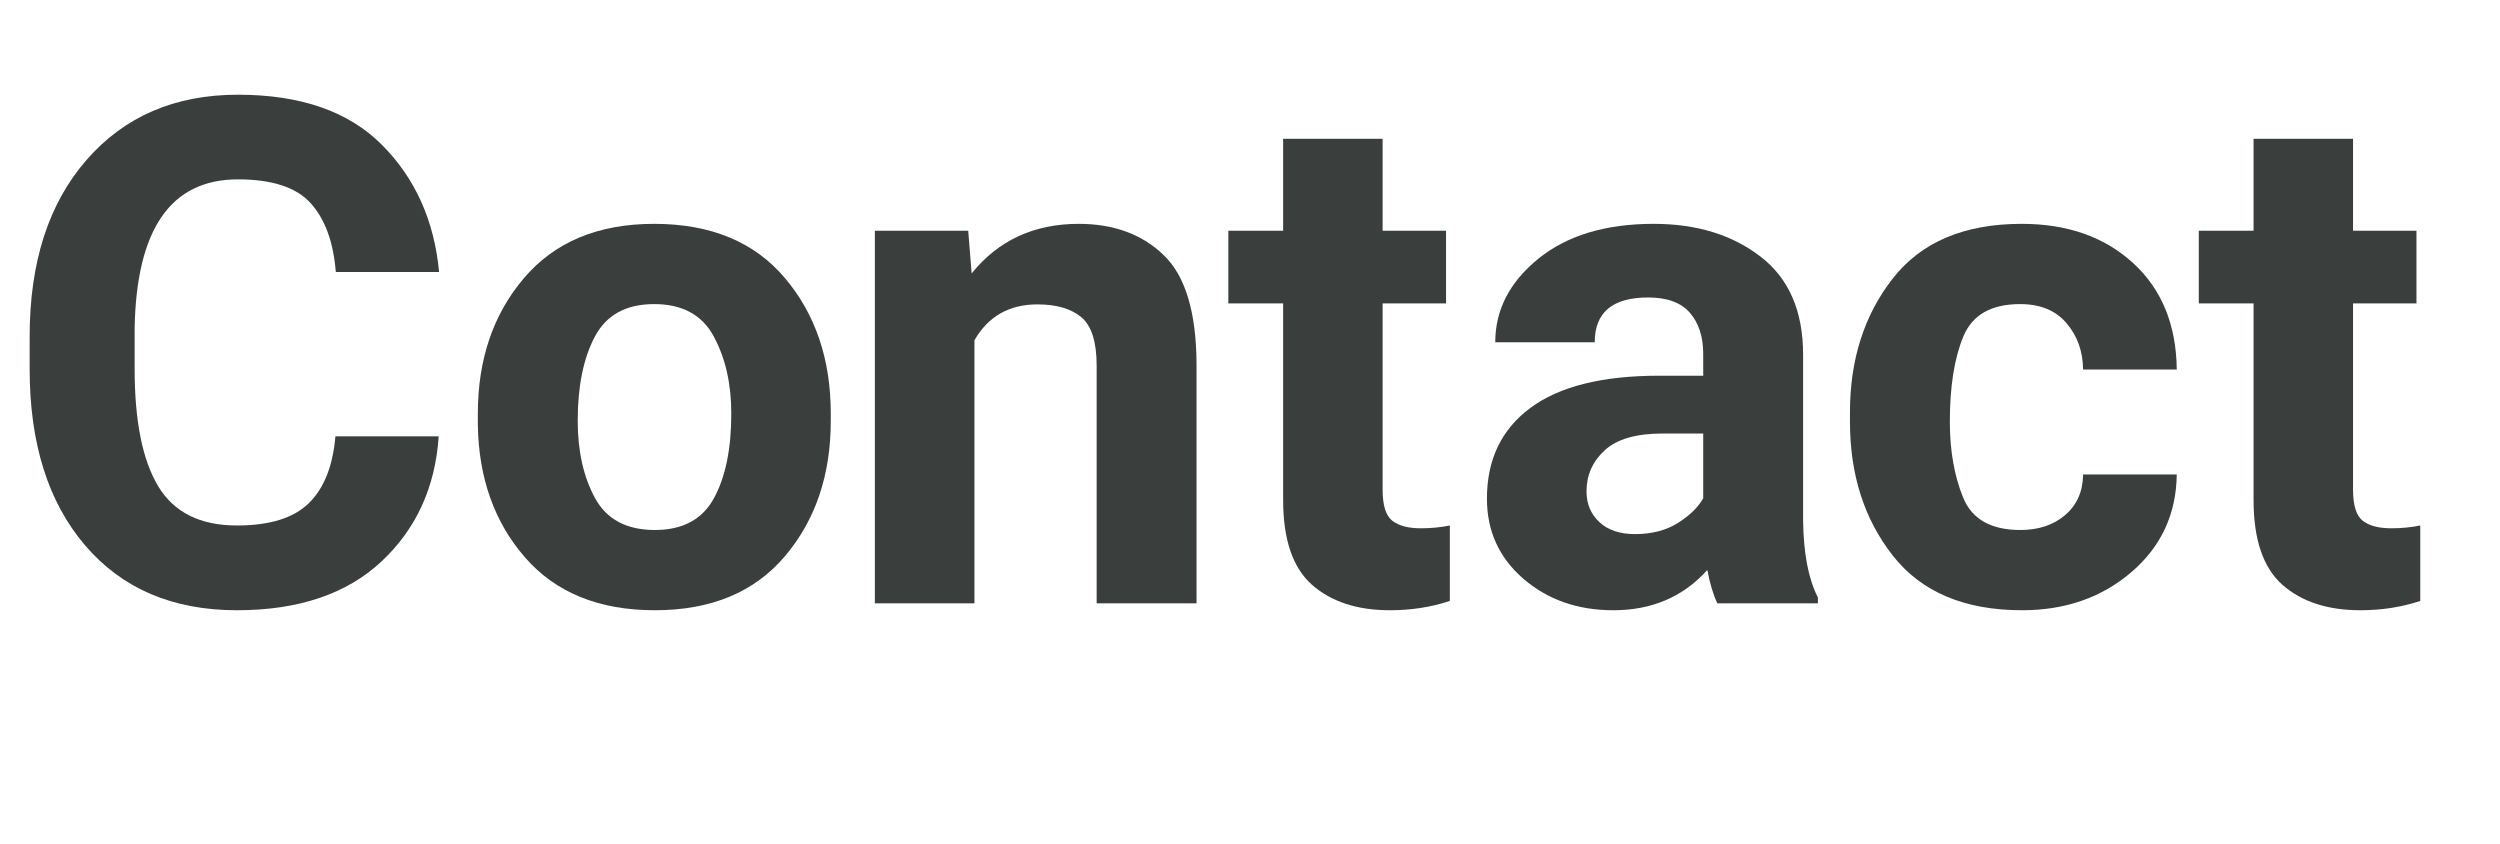
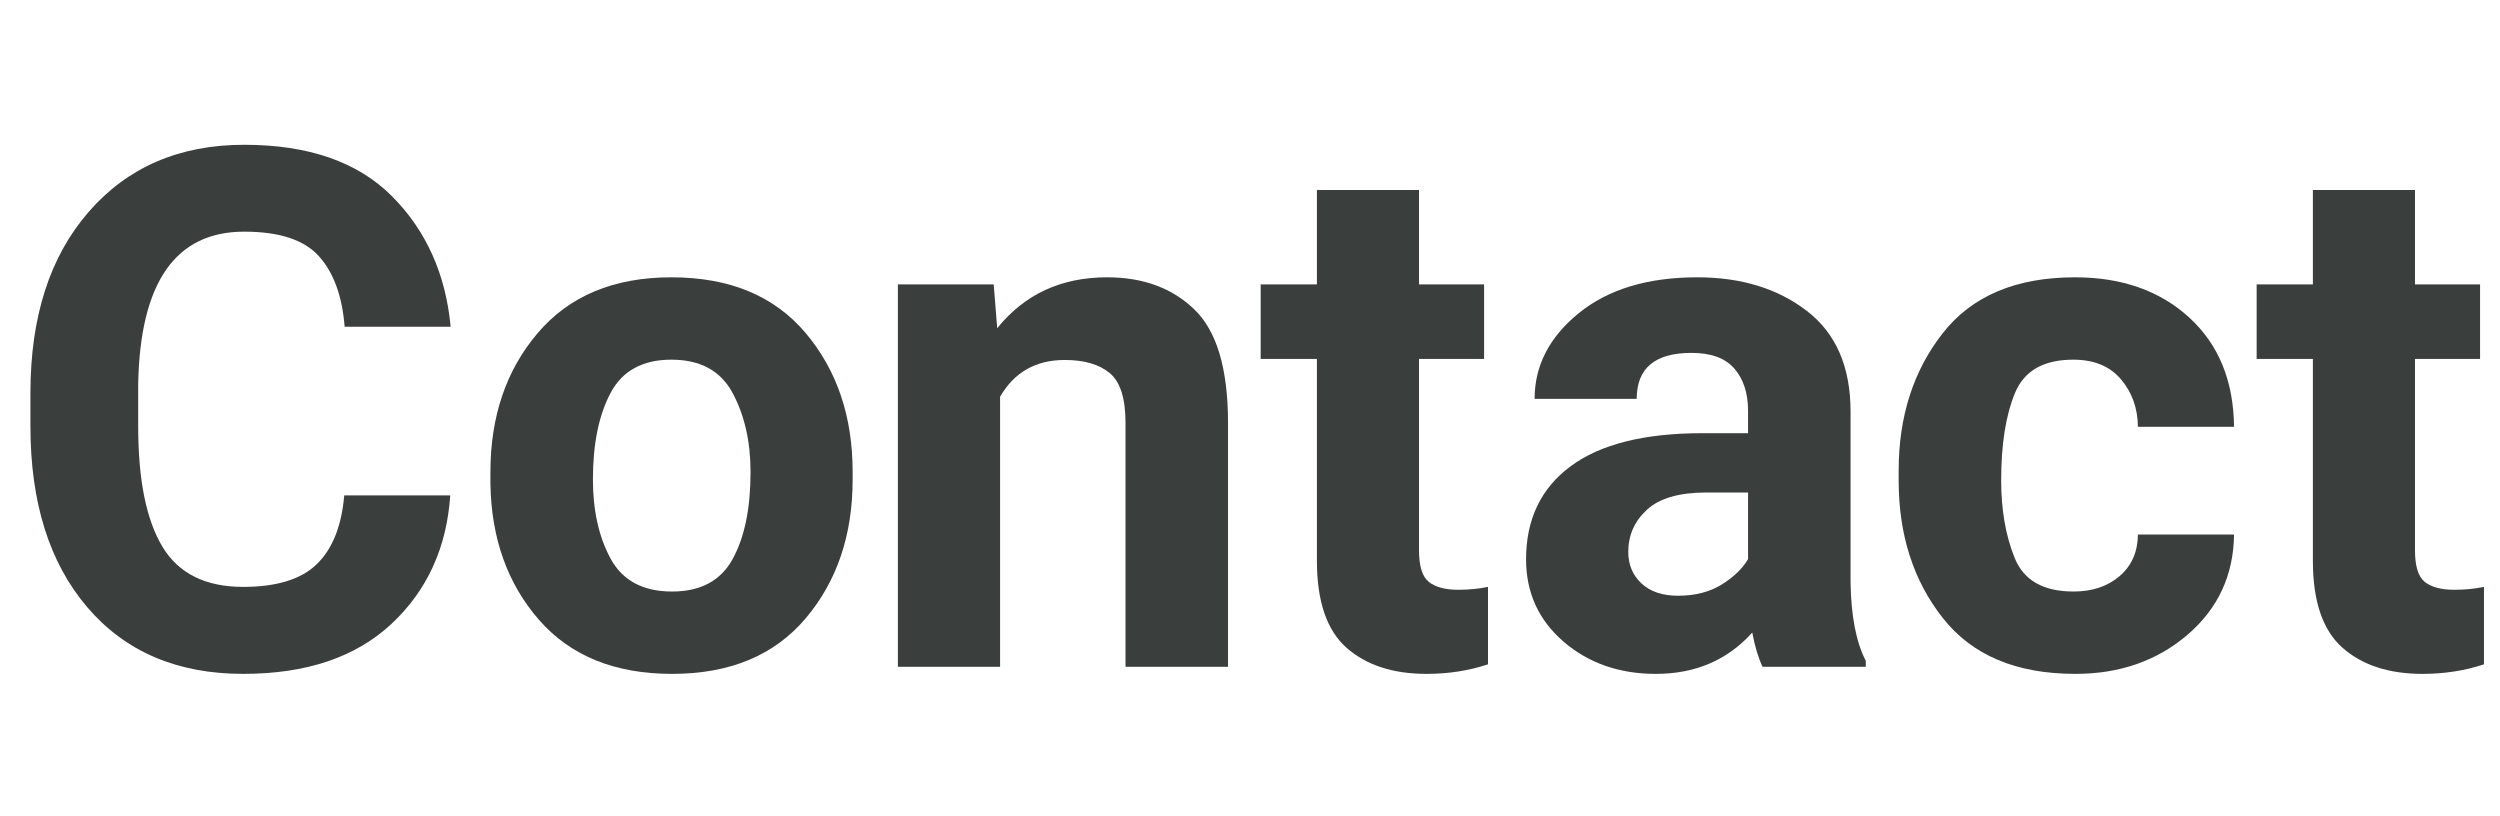
- <svg xmlns="http://www.w3.org/2000/svg" id="Layer_1" viewBox="0 0 389.92 131.6" width="389.92" height="131.6">
+ <svg xmlns="http://www.w3.org/2000/svg" id="Layer_1" viewBox="0 0 379.92 123.91" width="379.92" height="123.91">
  <defs>
    <style>.cls-1{font-size:110px;fill:#3a3e3c;font-family:Roboto-Bold,Roboto;font-weight:700}.cls-2{letter-spacing:-.01em}.cls-3{letter-spacing:-.02em}.cls-4{letter-spacing:-.01em}.cls-5{letter-spacing:-.02em}</style>
  </defs>
-   <text class="cls-1" transform="translate(0 94.1)">
+   <text class="cls-1" transform="translate(0 101.33)">
    <tspan class="cls-2">C</tspan>
    <tspan x="70.98" y="0" class="cls-3">o</tspan>
    <tspan x="130.76" y="0" class="cls-4">n</tspan>
    <tspan x="191.05" y="0">t</tspan>
    <tspan x="228.21" y="0" class="cls-5">a</tspan>
    <tspan x="284.99" y="0">ct</tspan>
  </text>
</svg>
